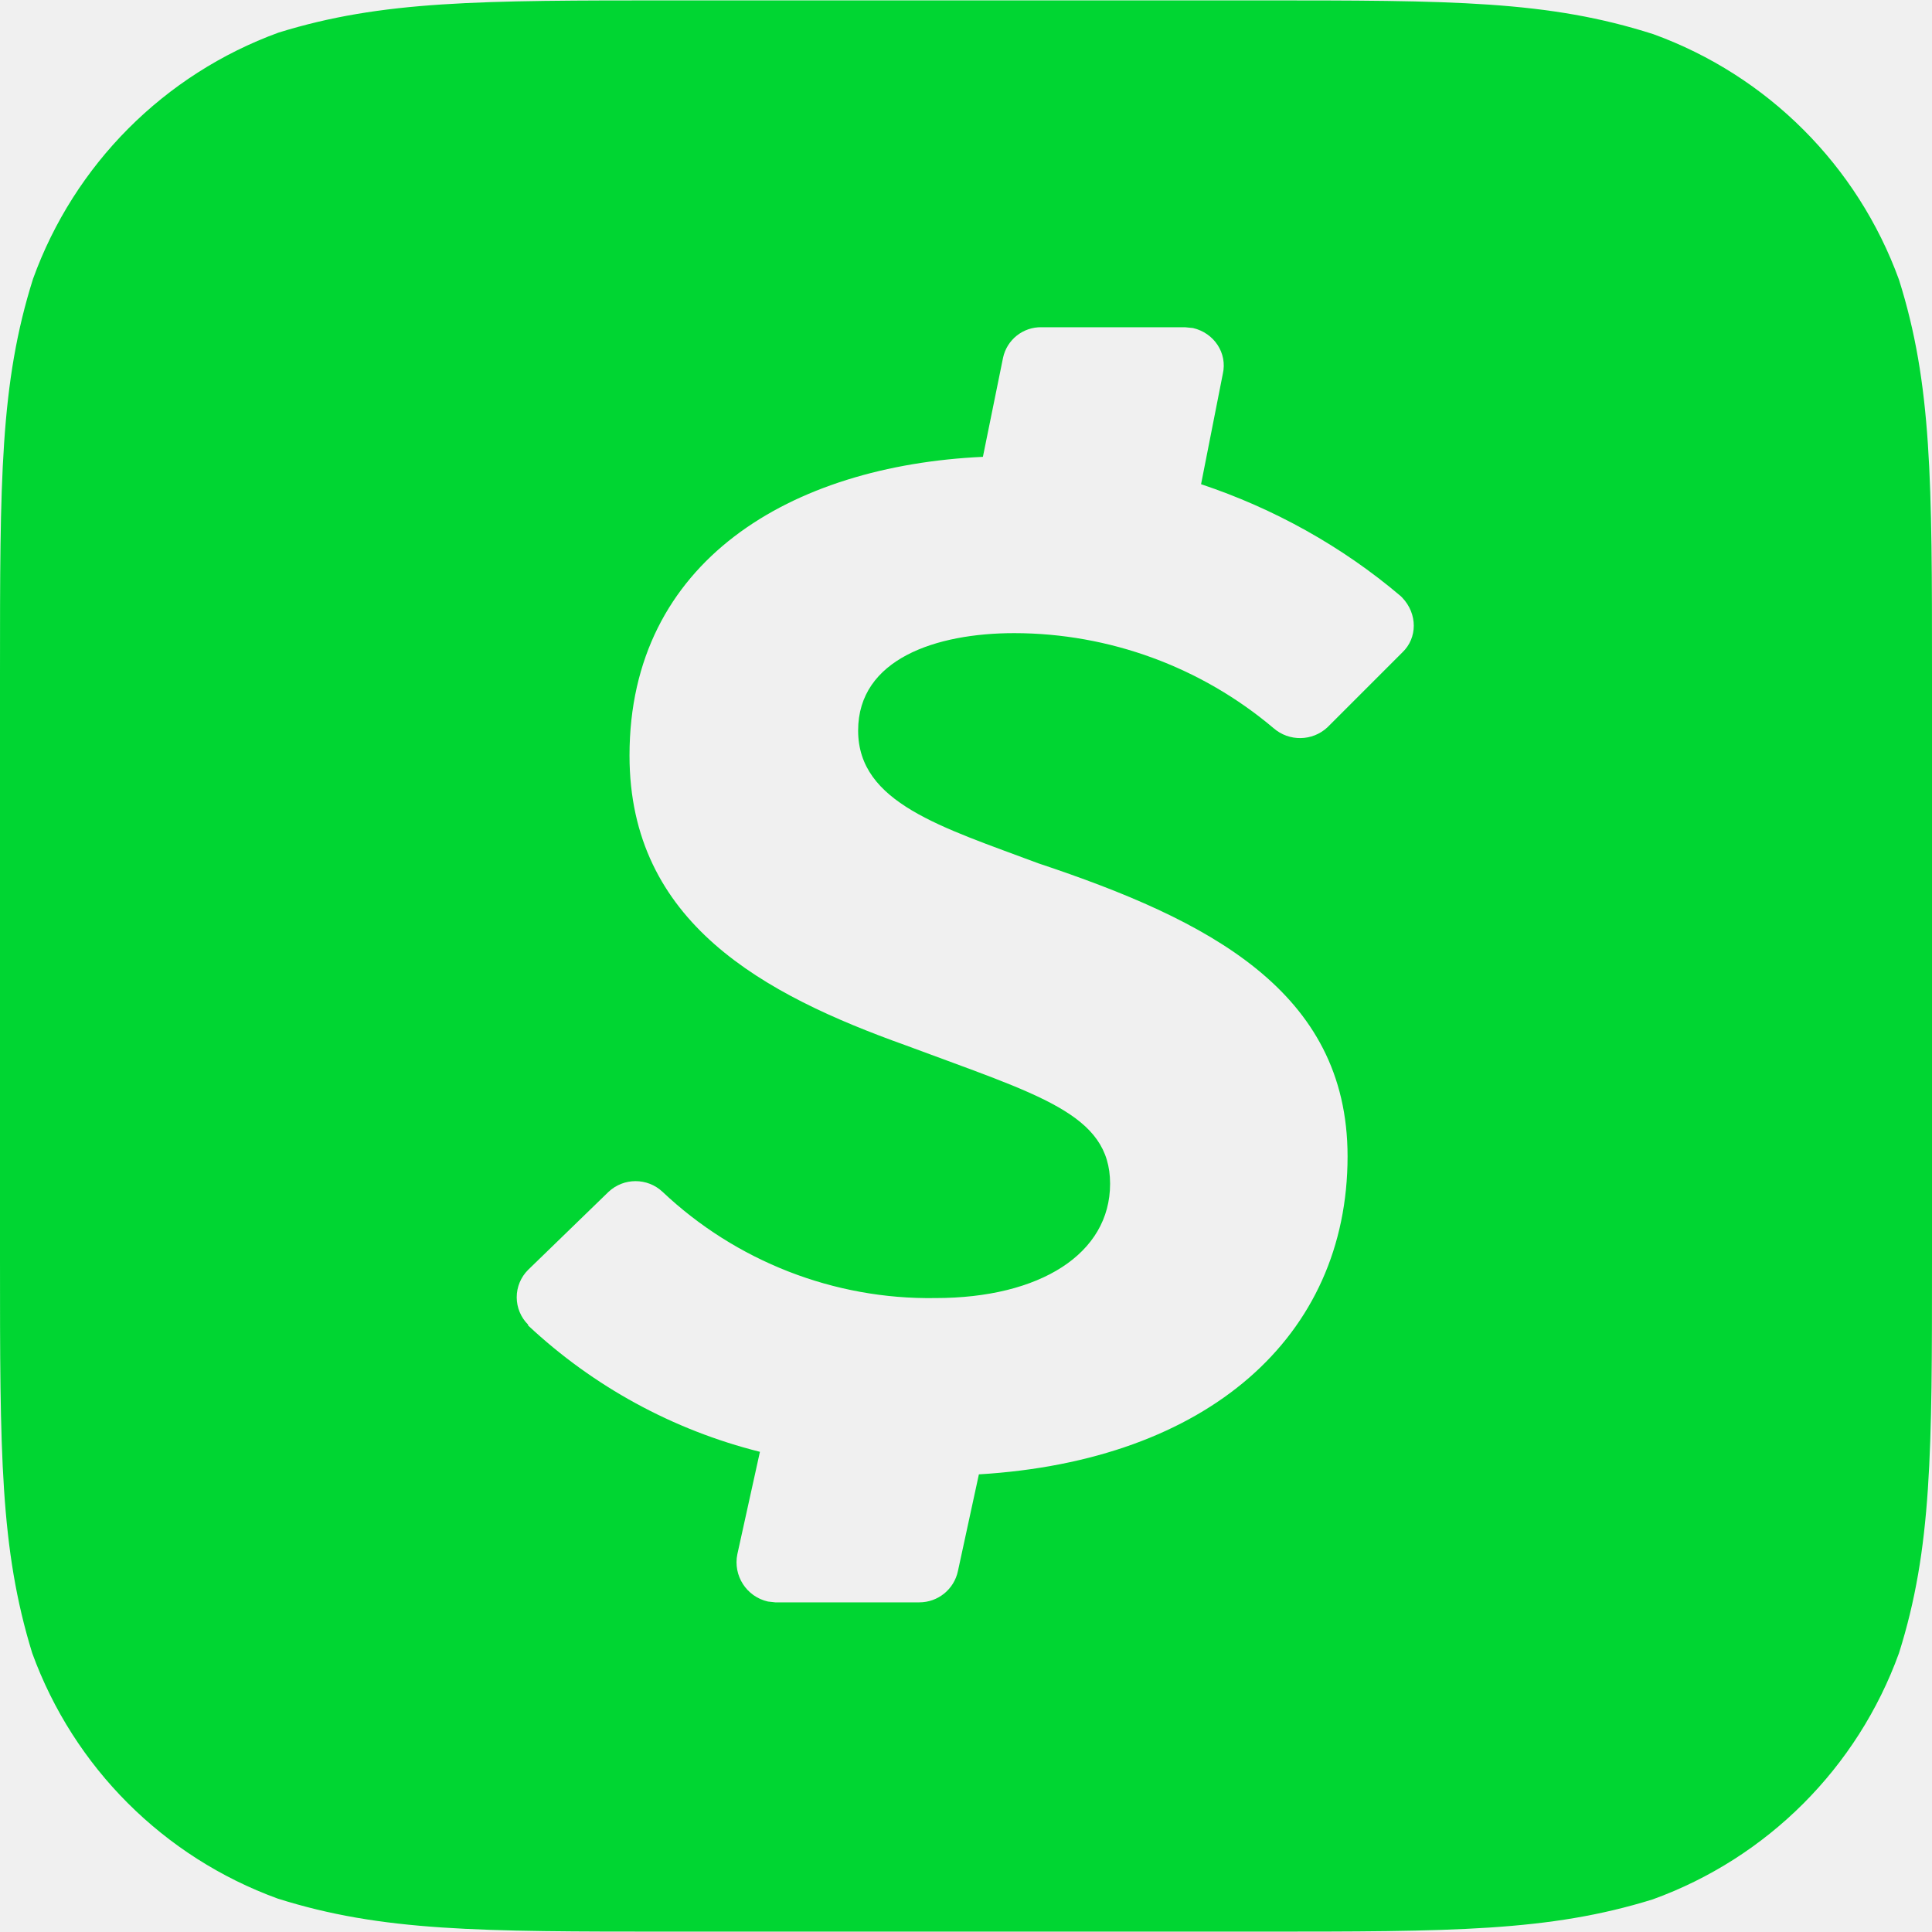
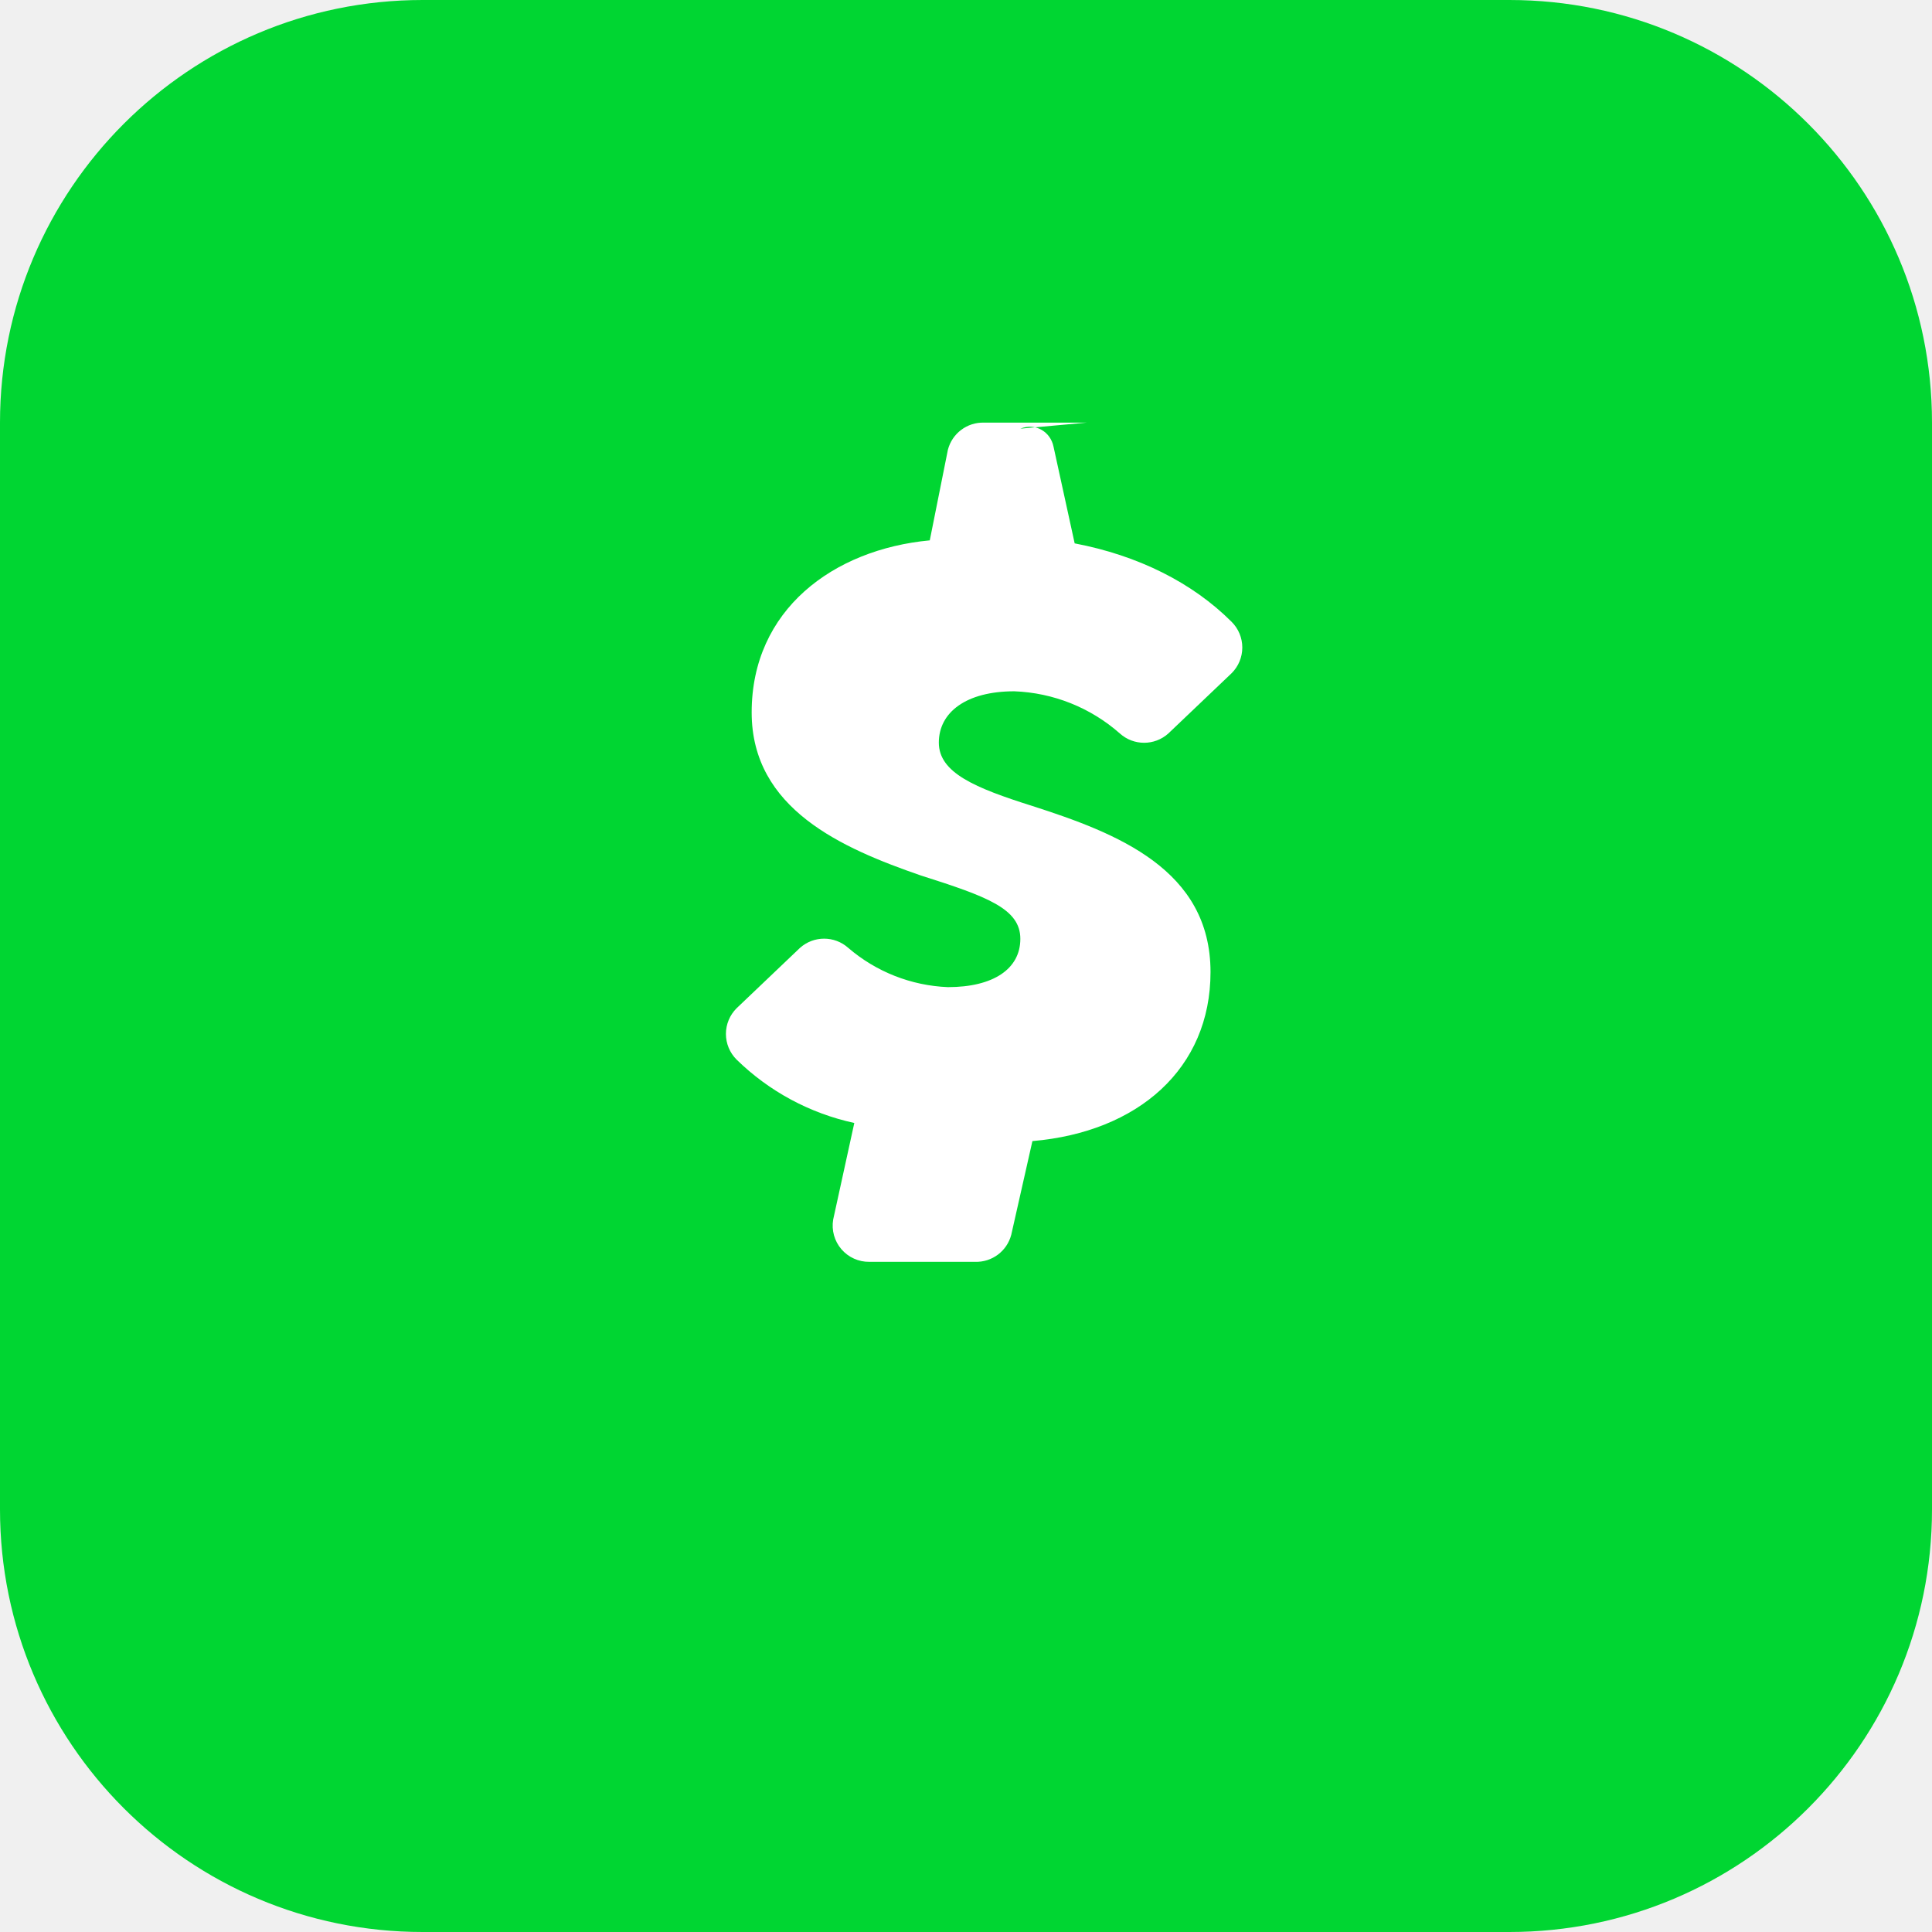
- <svg xmlns="http://www.w3.org/2000/svg" fill="#00D632" role="img" viewBox="0 0 24 24">
-   <path d="M23.59 3.475a5.1 5.1 0 00-3.05-3.05c-1.31-.42-2.5-.42-4.92-.42H8.36c-2.4 0-3.61 0-4.9.4a5.1 5.1 0 00-3.05 3.06C0 4.765 0 5.965 0 8.365v7.27c0 2.41 0 3.6.4 4.9a5.1 5.1 0 003.05 3.05c1.3.41 2.5.41 4.9.41h7.28c2.41 0 3.61 0 4.9-.4a5.1 5.1 0 003.06-3.06c.41-1.3.41-2.5.41-4.9v-7.25c0-2.41 0-3.61-.41-4.91zm-6.17 4.63l-.93.93a.5.5 0 01-.67.01 5 5 0 00-3.22-1.18c-.97 0-1.94.32-1.94 1.21 0 .9 1.04 1.2 2.24 1.65 2.1.7 3.84 1.58 3.84 3.64 0 2.24-1.74 3.78-4.58 3.95l-.26 1.2a.49.49 0 01-.48.39H9.63l-.09-.01a.5.5 0 01-.38-.59l.28-1.27a6.54 6.54 0 01-2.88-1.57v-.01a.48.48 0 010-.68l1-.97a.49.49 0 01.67 0c.91.86 2.13 1.34 3.39 1.32 1.3 0 2.17-.55 2.17-1.42 0-.87-.88-1.1-2.54-1.72-1.76-.63-3.43-1.52-3.43-3.6 0-2.42 2.01-3.6 4.39-3.71l.25-1.23a.48.48 0 01.48-.38h1.78l.1.01c.26.06.43.31.37.57l-.27 1.37c.9.3 1.75.77 2.48 1.39l.02.02c.19.2.19.5 0 .68z" />
+ <svg xmlns="http://www.w3.org/2000/svg" viewBox="0 0 64 64" fill="none">
+   <rect width="64" height="64" rx="14" fill="#00D632" />
+   <path fill="#fff" fill-rule="evenodd" d="M33.8 14.2c.5-.2 1 .1 1.1.6l.7 3.2c2.1.4 3.9 1.3 5.2 2.6a1.2 1.2 0 0 1 0 1.7l-2.1 2a1.2 1.2 0 0 1-1.6 0 5.6 5.6 0 0 0-3.5-1.4c-1.6 0-2.5.7-2.5 1.7 0 1 1.2 1.5 3.1 2.1 2.8.9 5.9 2.1 5.9 5.5 0 3.2-2.4 5.3-5.9 5.6l-.7 3.1a1.2 1.2 0 0 1-1.2.9h-3.5a1.2 1.2 0 0 1-1.2-1.4l.7-3.2a8 8 0 0 1-3.9-2.1 1.2 1.2 0 0 1 0-1.7l2.1-2a1.2 1.2 0 0 1 1.6 0 5.4 5.4 0 0 0 3.3 1.3c1.5 0 2.4-.6 2.4-1.6s-1.1-1.4-3.3-2.1c-2.6-.9-5.6-2.2-5.6-5.4 0-3.4 2.7-5.4 5.9-5.7l.6-3a1.2 1.2 0 0 1 1.2-.9h3.4z" clip-rule="evenodd" />
</svg>
